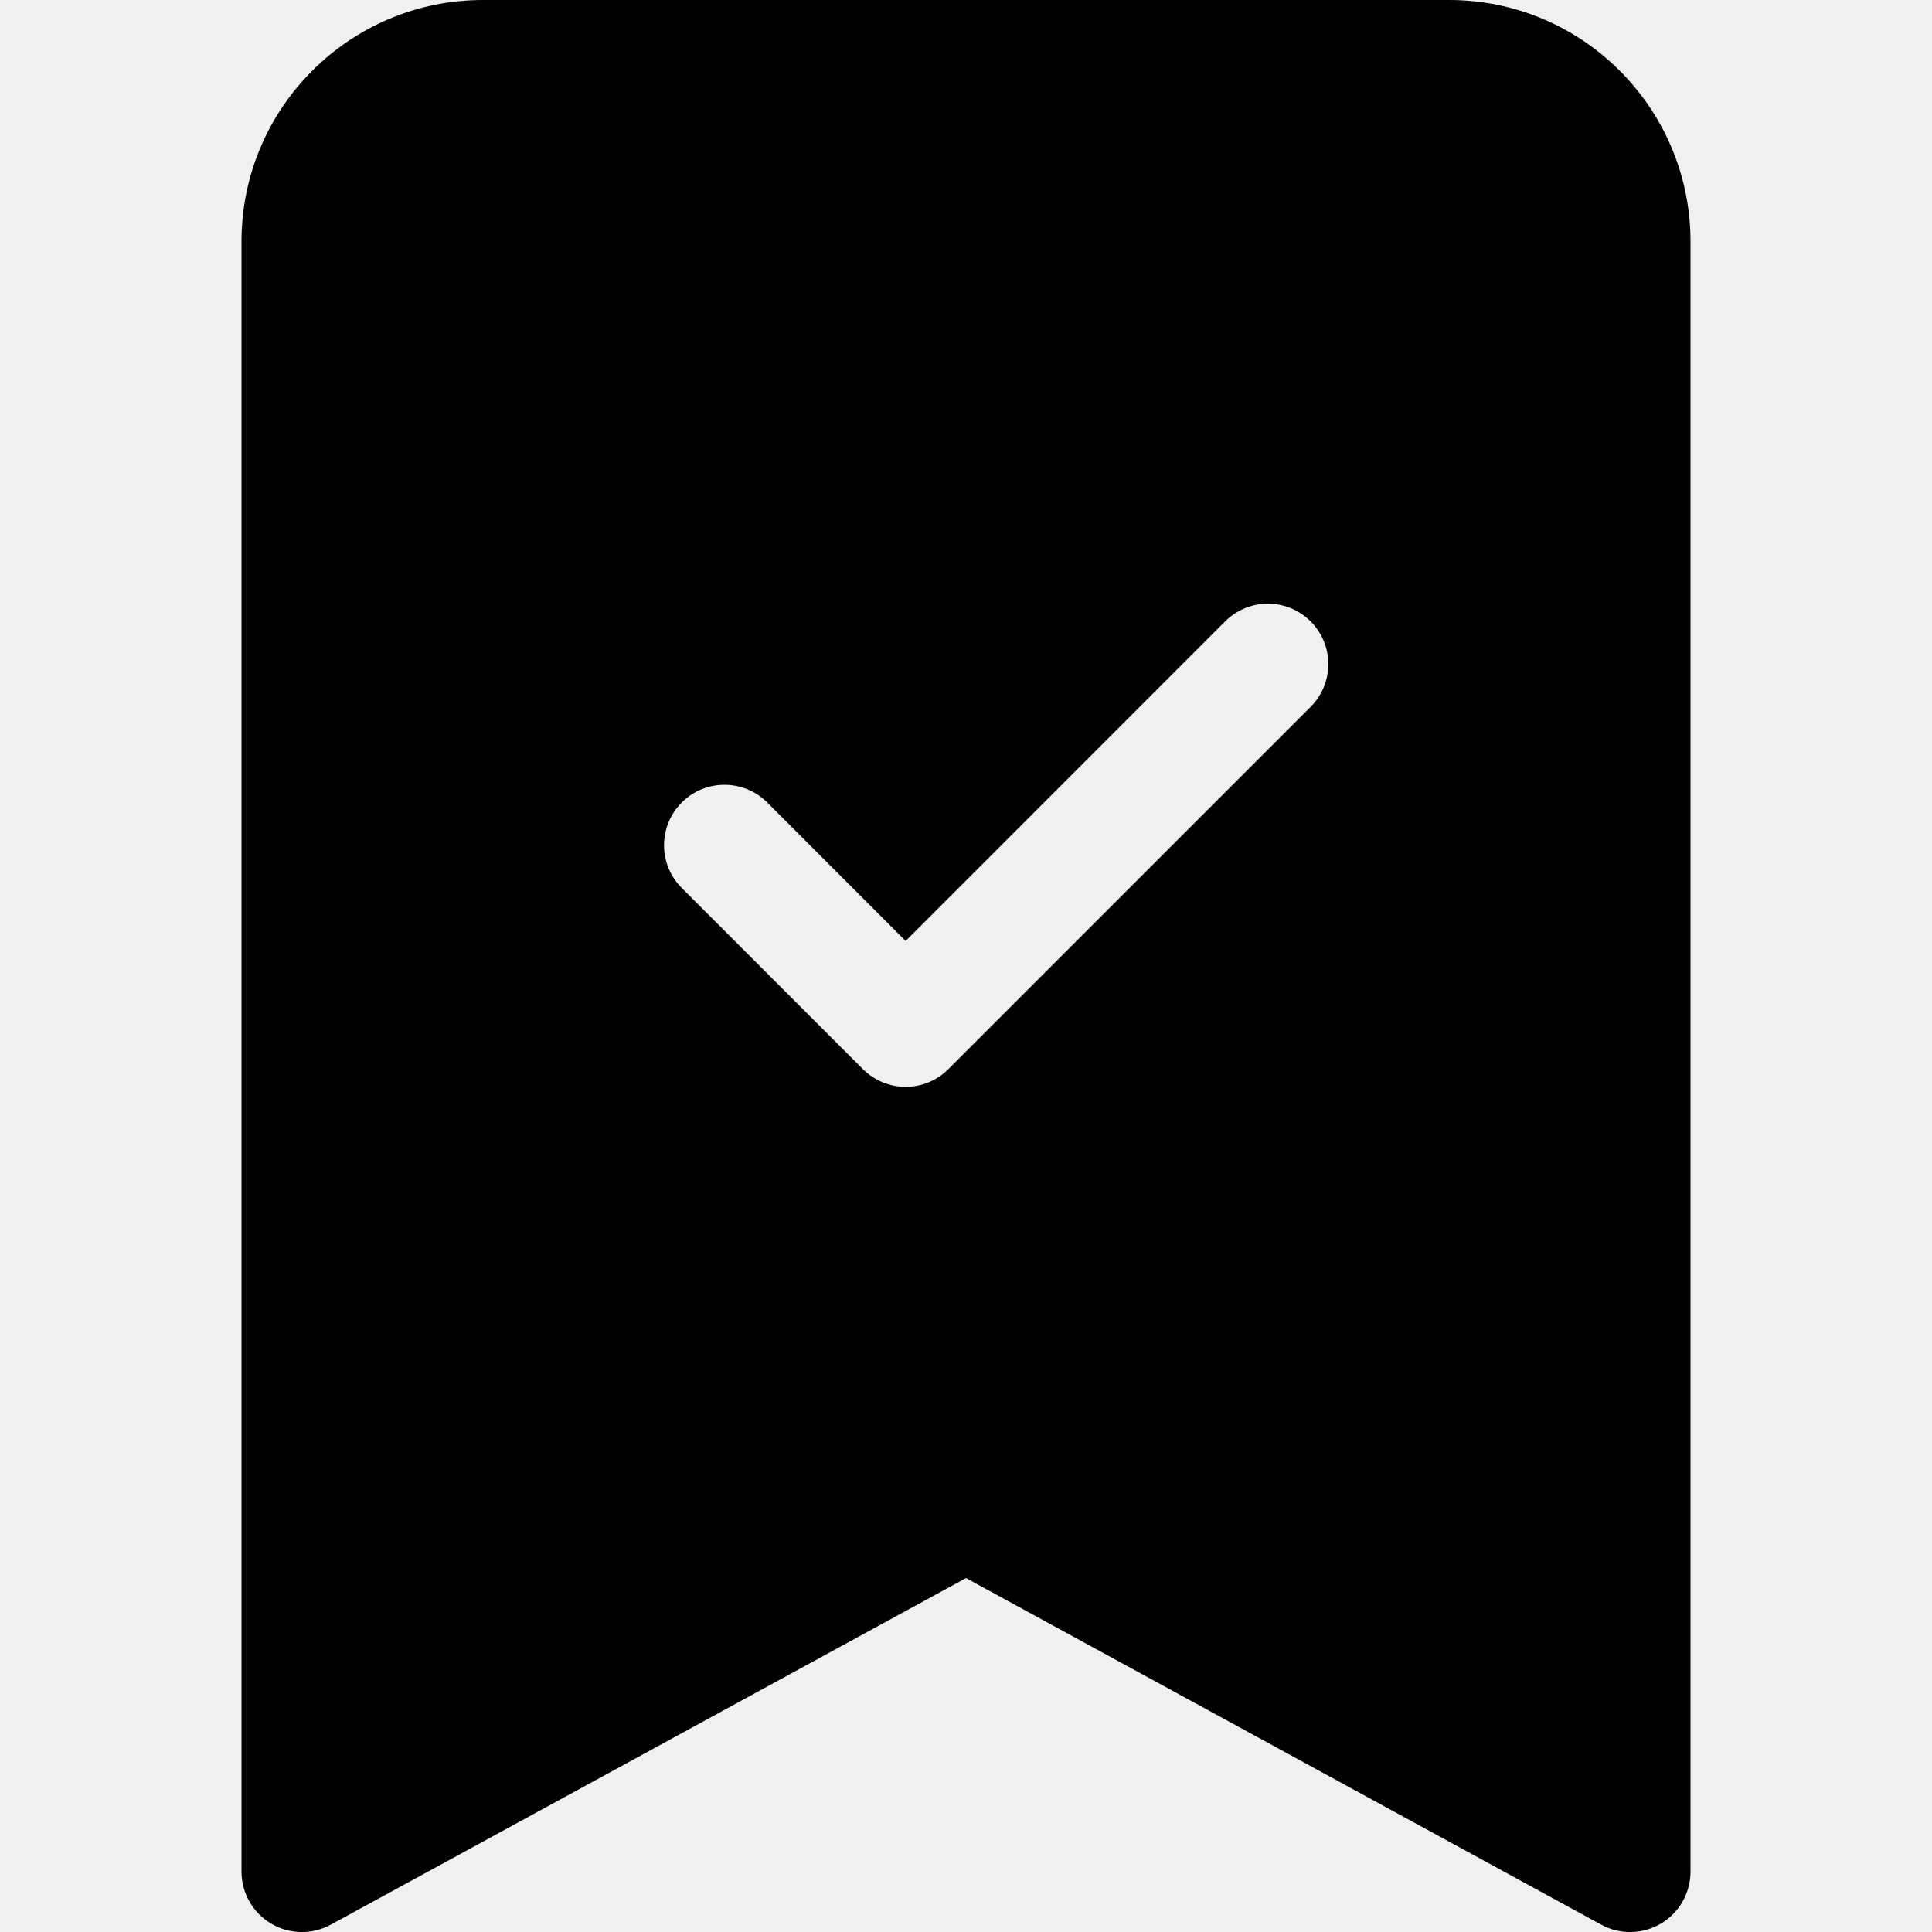
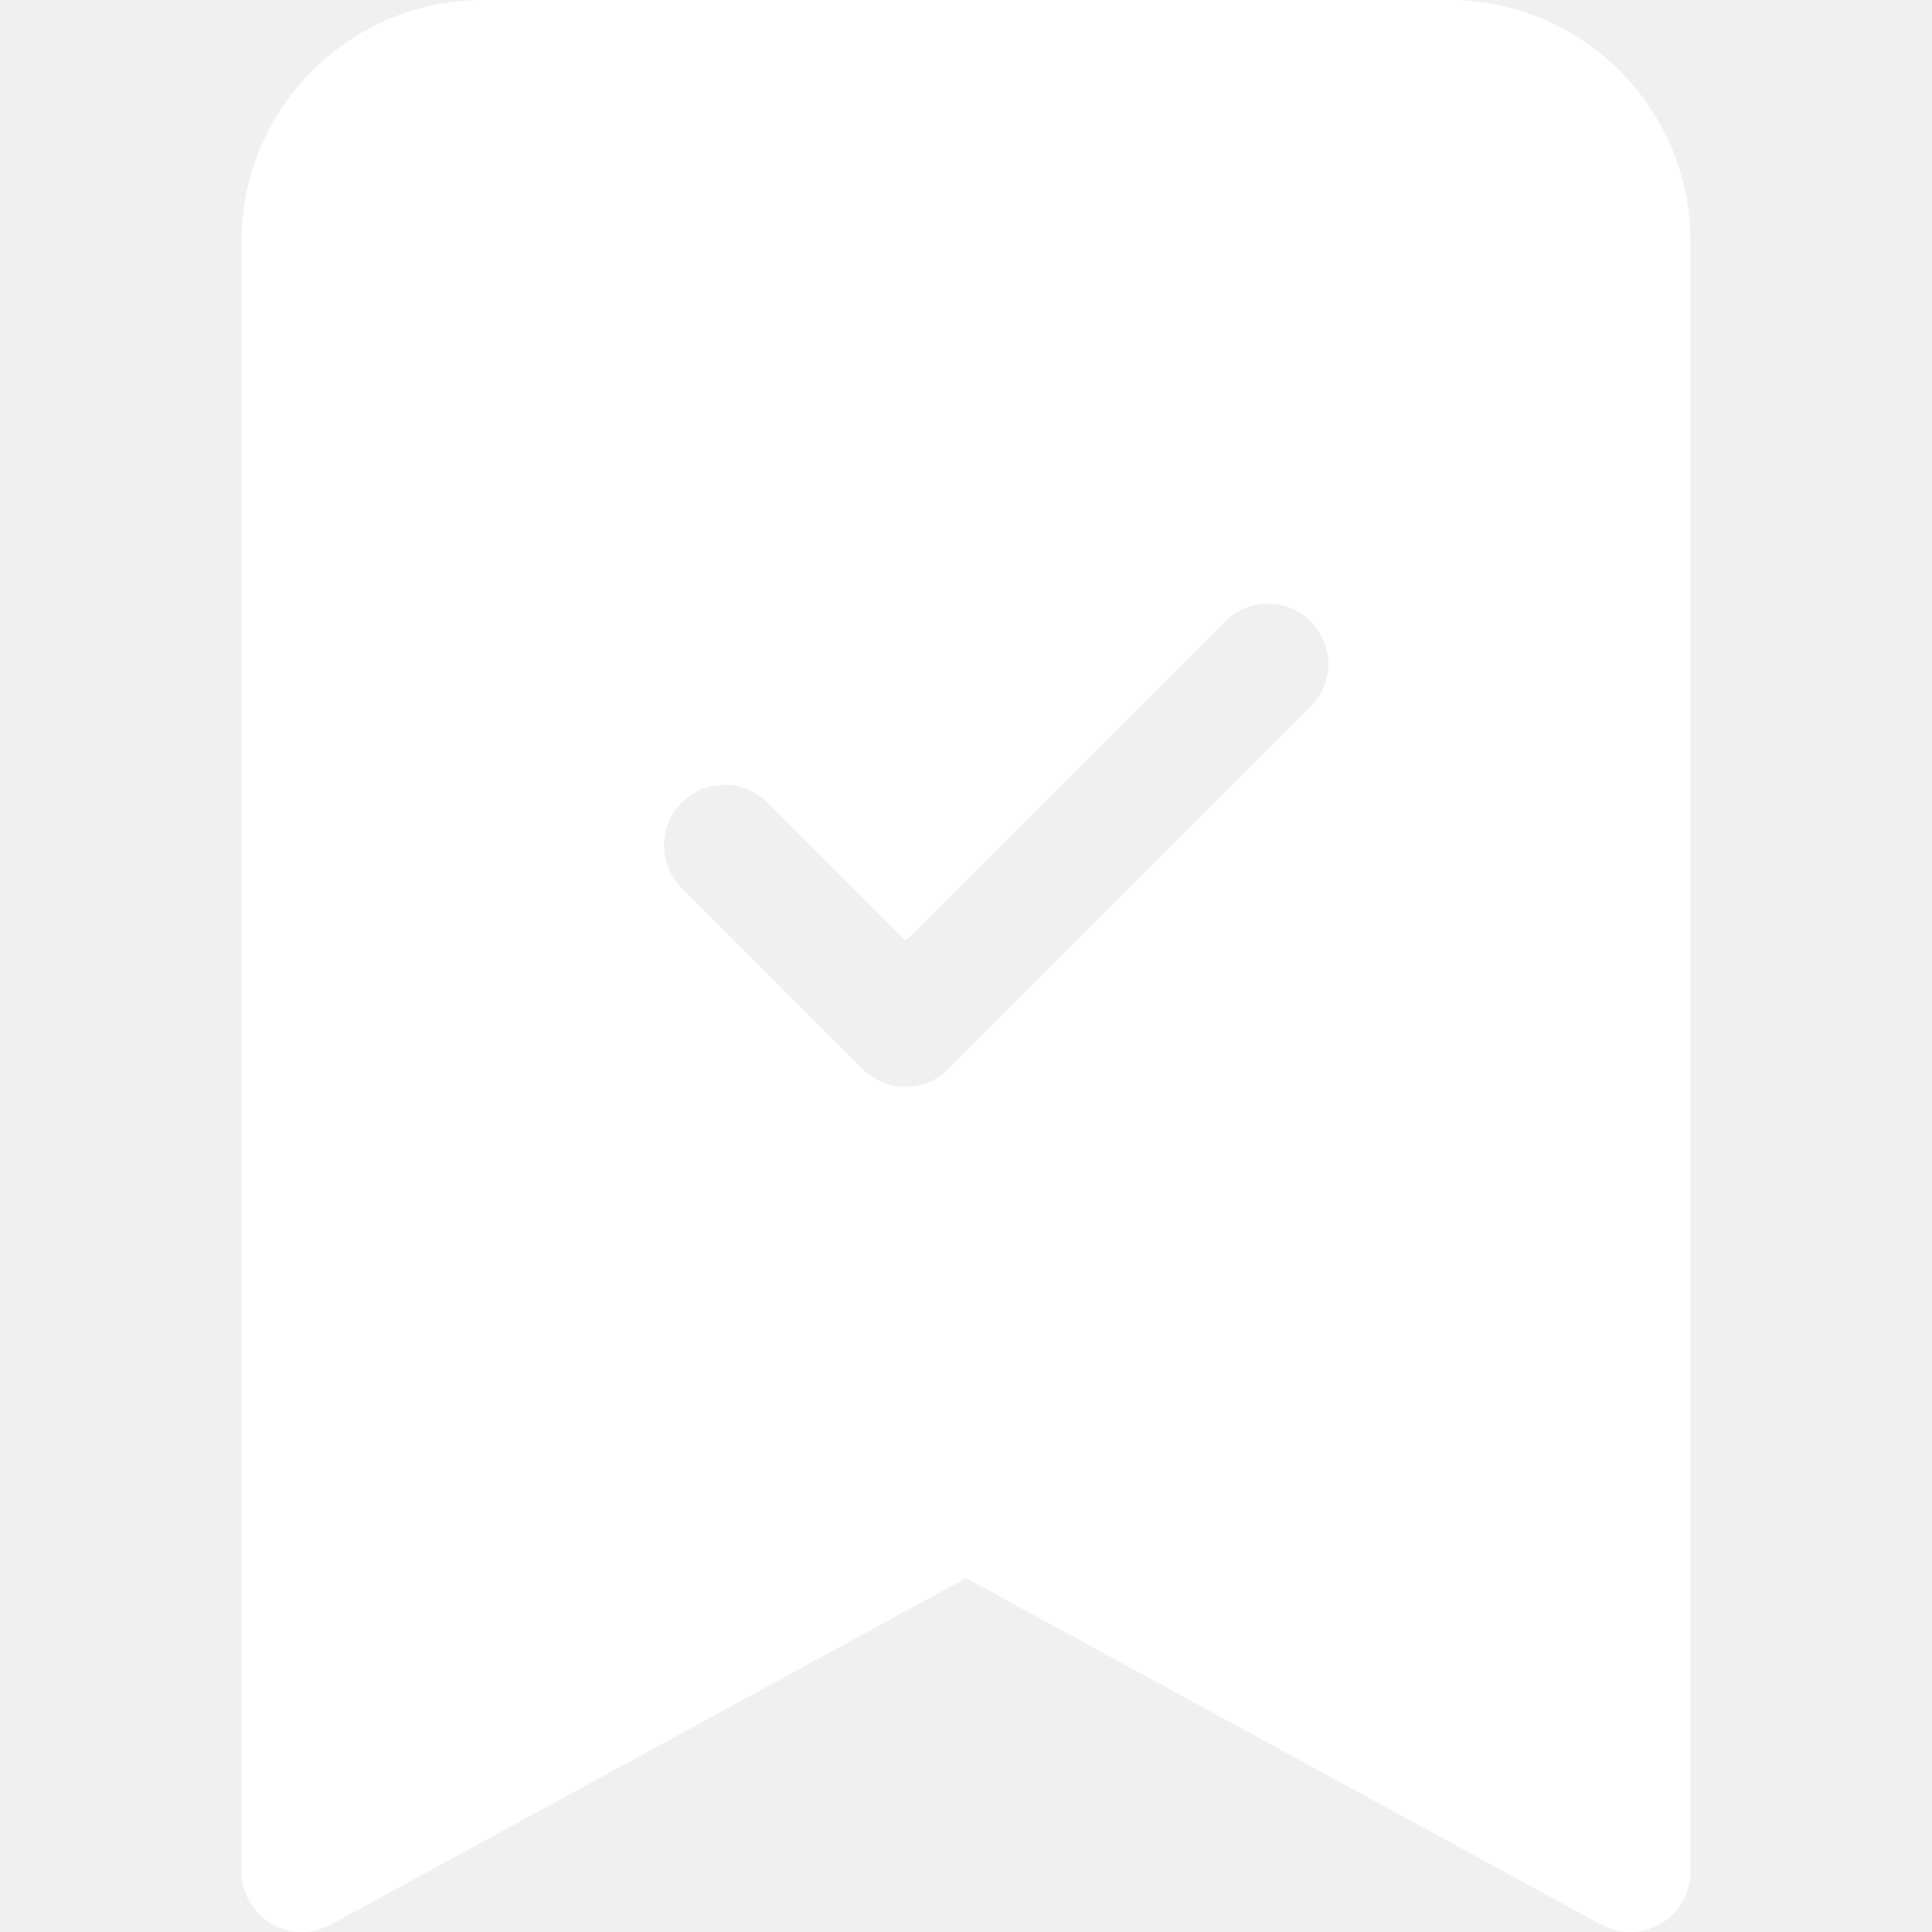
- <svg xmlns="http://www.w3.org/2000/svg" width="16" height="16" fill="currentColor" class="bi bi-bookmark-check-fill" viewBox="0 0 16 16">
+ <svg xmlns="http://www.w3.org/2000/svg" width="16" height="16" fill="white" class="bi bi-bookmark-check-fill" viewBox="0 0 16 16">
  <path fill-rule="evenodd" d="M2 15.5V2a2 2 0 0 1 2-2h8a2 2 0 0 1 2 2v13.5a.5.5 0 0 1-.74.439L8 13.069l-5.26 2.87A.5.5 0 0 1 2 15.5m8.854-9.646a.5.5 0 0 0-.708-.708L7.5 7.793 6.354 6.646a.5.5 0 1 0-.708.708l1.5 1.5a.5.5 0 0 0 .708 0z" />
</svg>
